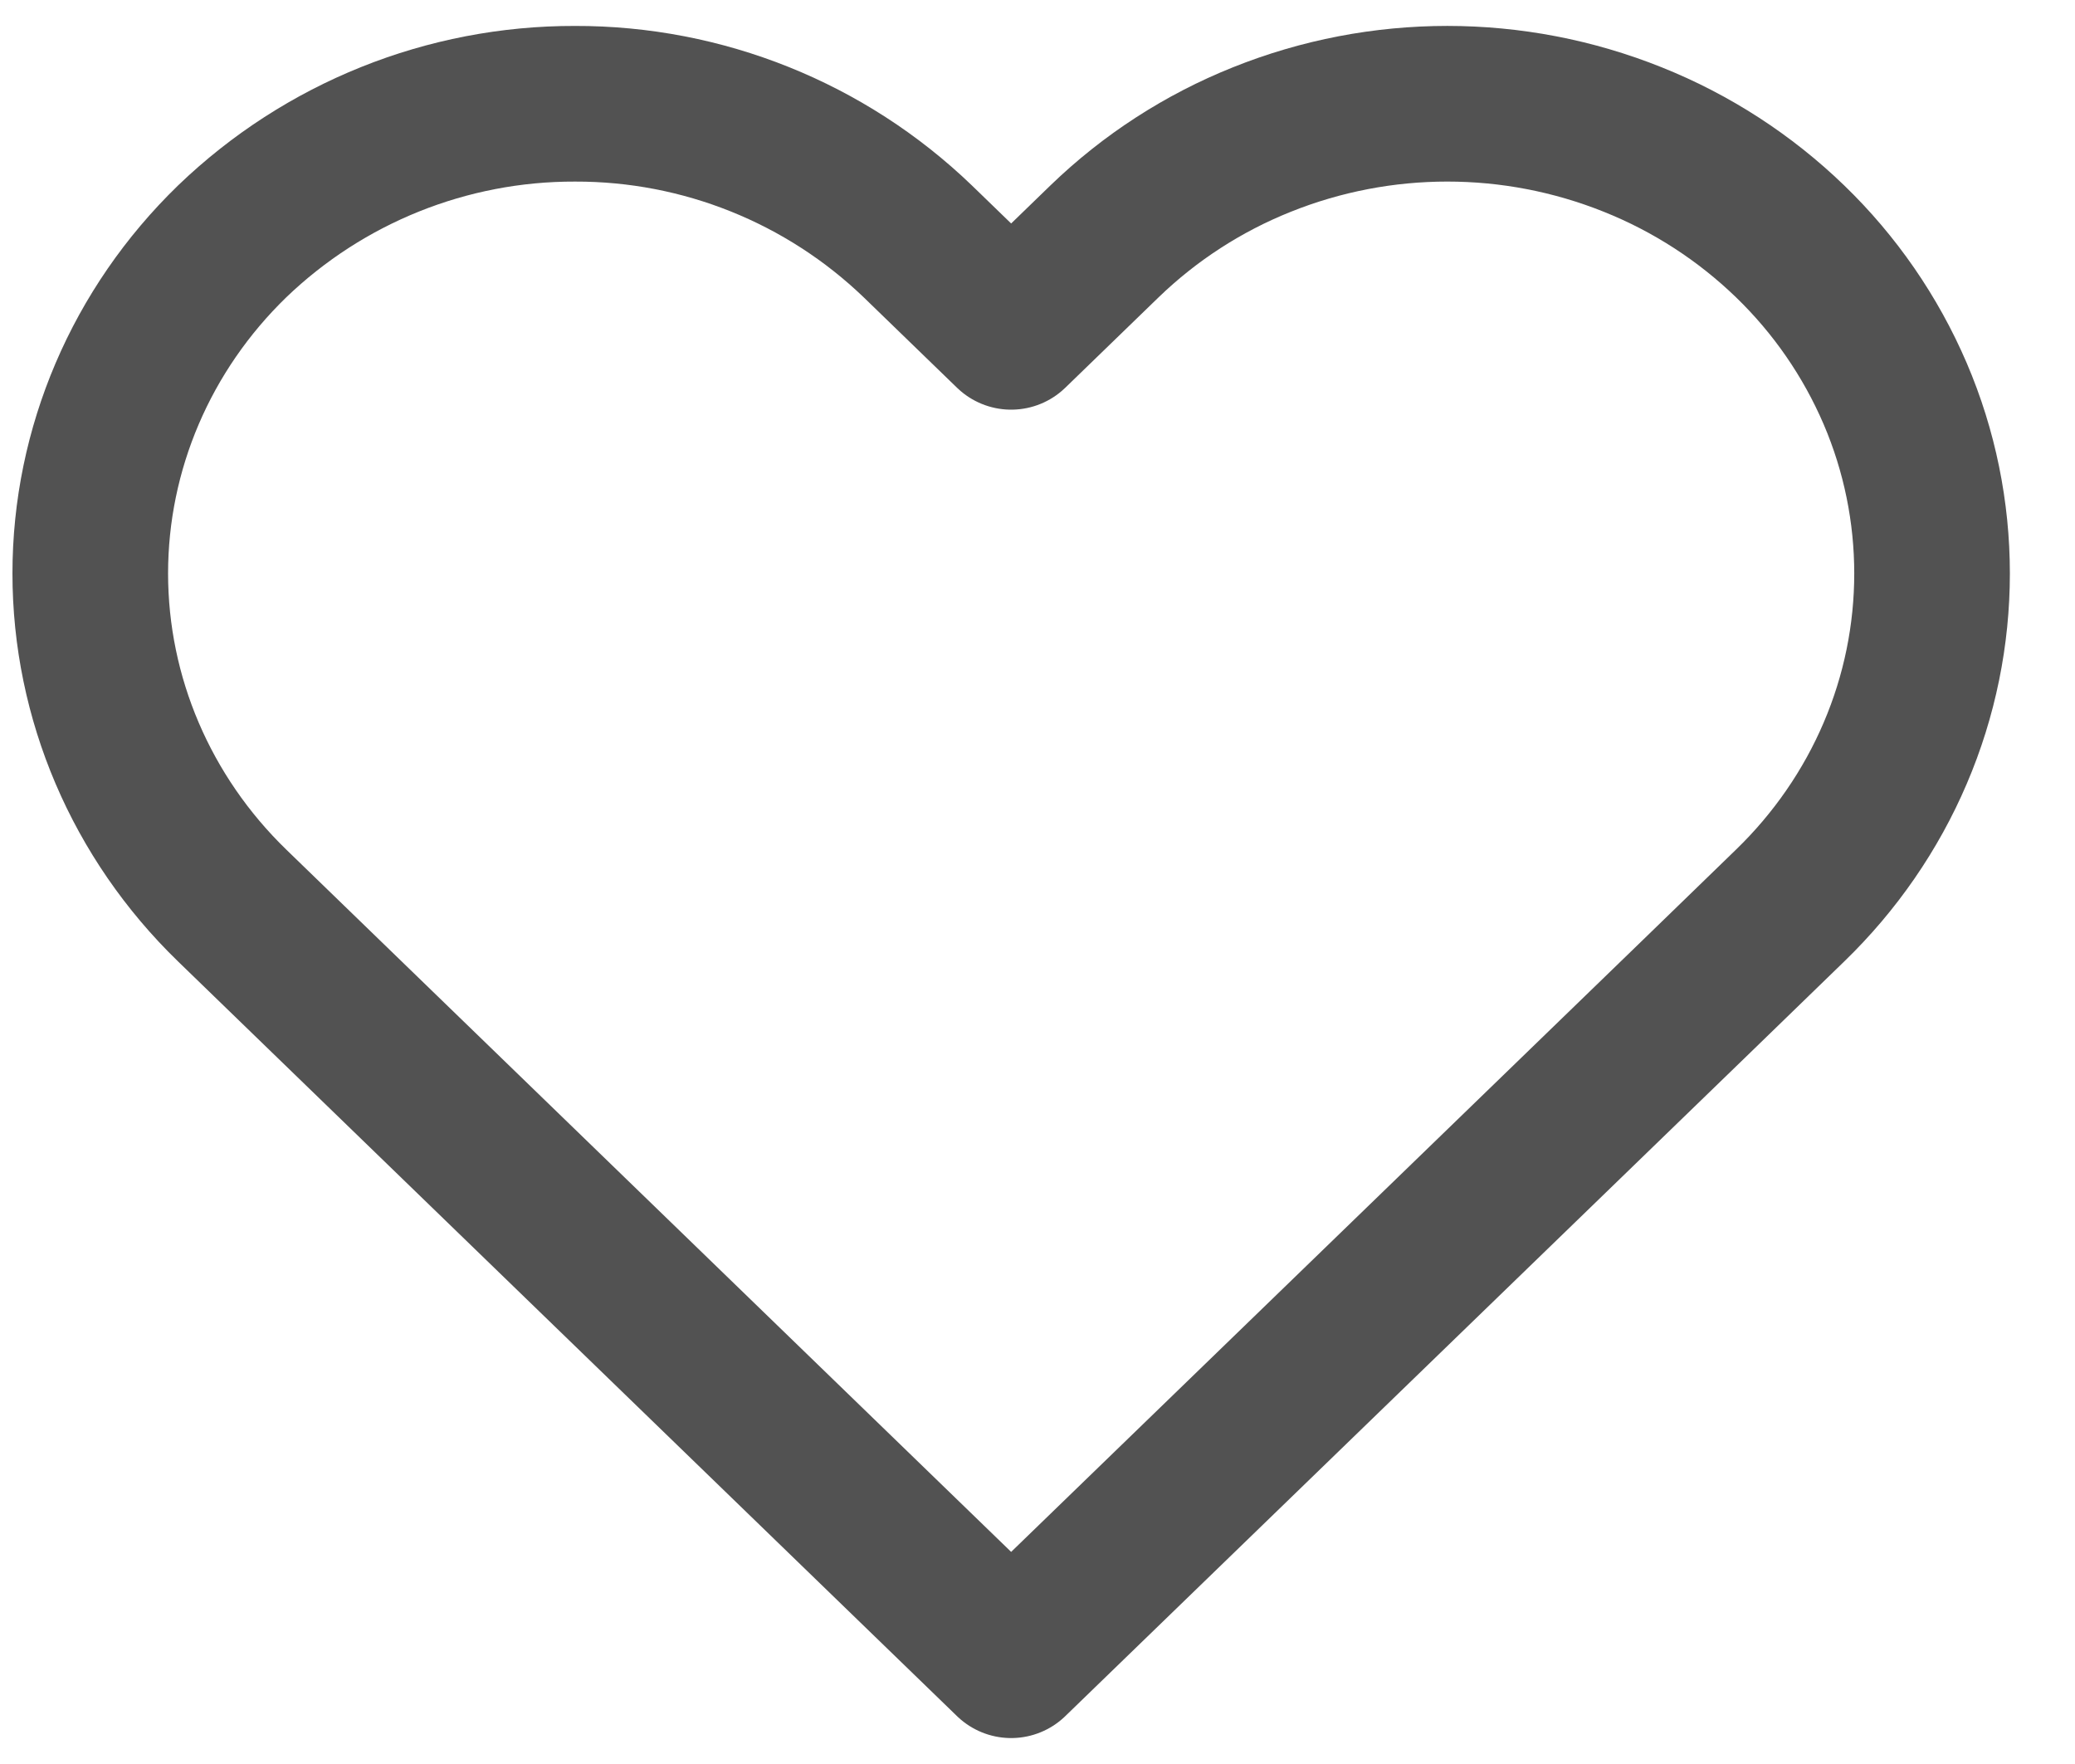
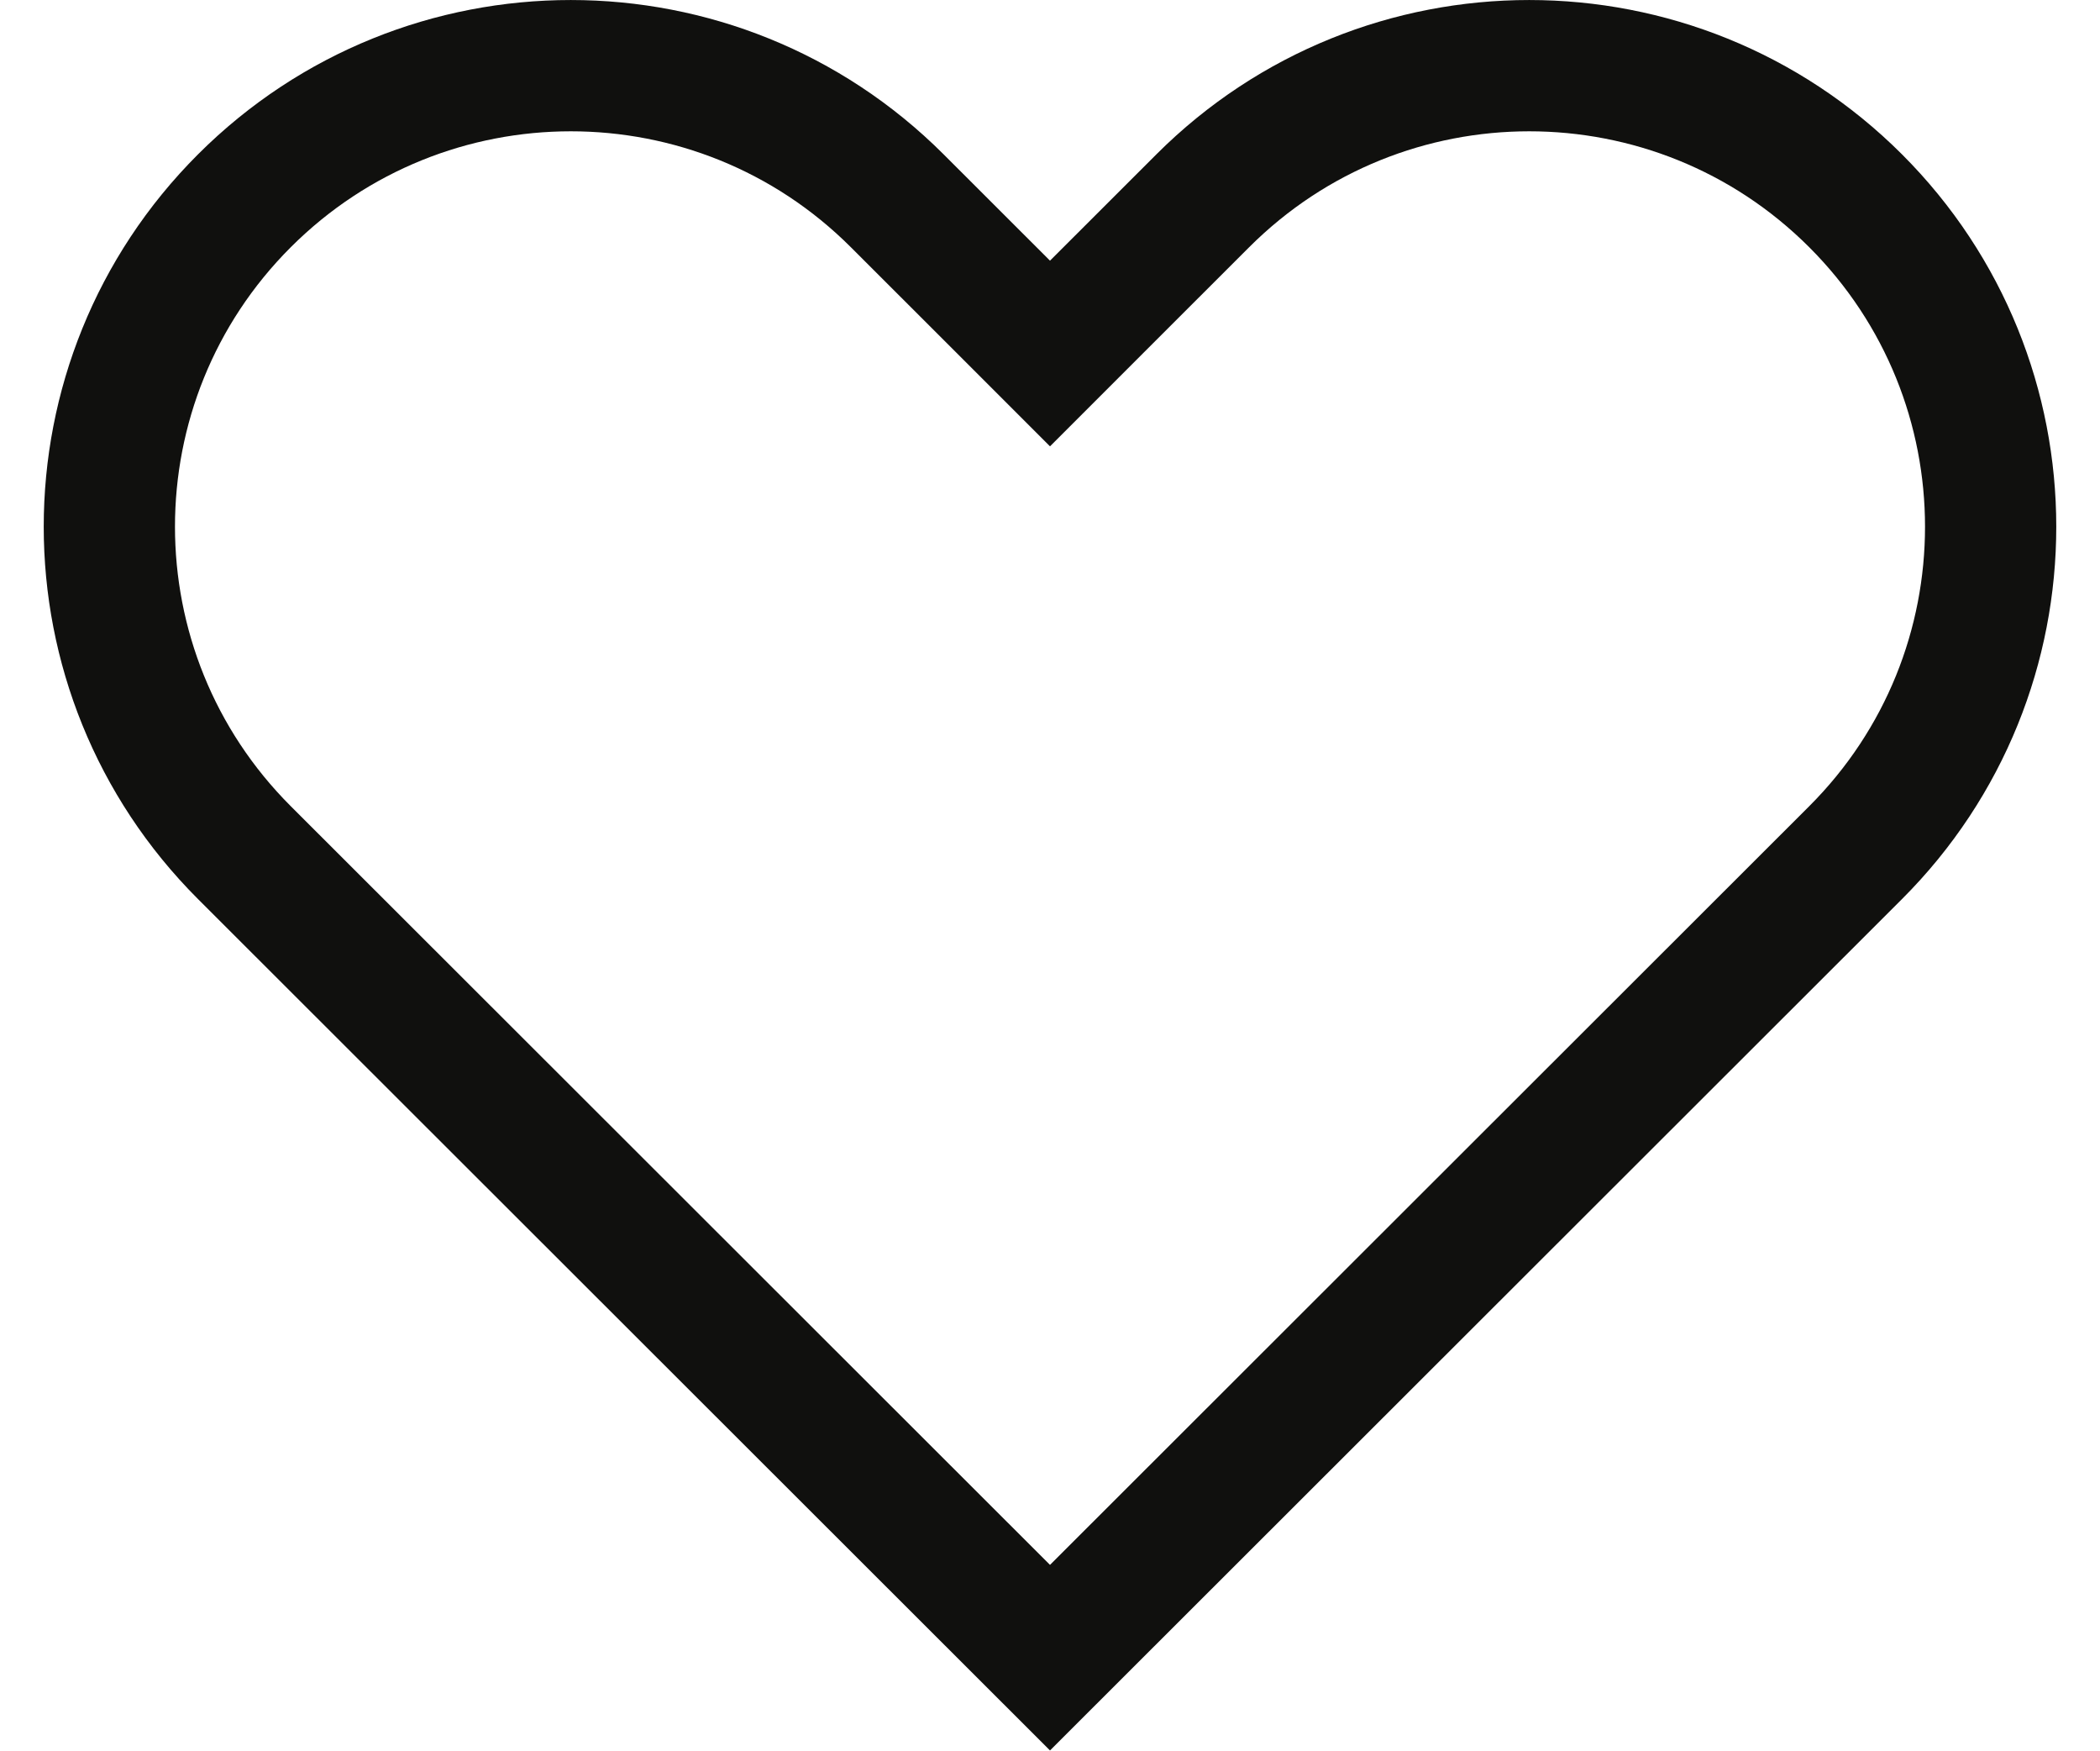
- <svg xmlns="http://www.w3.org/2000/svg" width="20" height="17" viewBox="0 0 20 17" fill="none">
-   <path d="M17.254 2.326a4.684 4.684 0 0 0-1.516-.981 4.803 4.803 0 0 0-3.576 0 4.684 4.684 0 0 0-1.516.981l-.9.872-.9-.872A4.75 4.75 0 0 0 5.542 1a4.75 4.75 0 0 0-3.304 1.326c-.876.849-1.368 2-1.368 3.2 0 1.201.492 2.352 1.368 3.201l.9.872L9.746 16l6.608-6.4.9-.873c.434-.42.779-.92 1.013-1.468a4.402 4.402 0 0 0 0-3.465 4.519 4.519 0 0 0-1.013-1.468v0z" stroke="#525252" stroke-width="1.5" stroke-linecap="round" stroke-linejoin="round" />
+ <svg xmlns="http://www.w3.org/2000/svg" width="24" height="20" viewBox="0 0 24 20" fill="none">
+   <path d="M11.47 3.509L12 4.039L12.53 3.509L13.747 2.293C15.807 0.236 19.146 0.236 21.206 2.293C23.265 4.35 23.265 7.686 21.206 9.743L12 18.94L2.794 9.743C0.735 7.686 0.735 4.35 2.794 2.293C4.854 0.236 8.193 0.236 10.253 2.293L11.47 3.509Z" stroke="#10100E" stroke-width="1.5" />
</svg>
